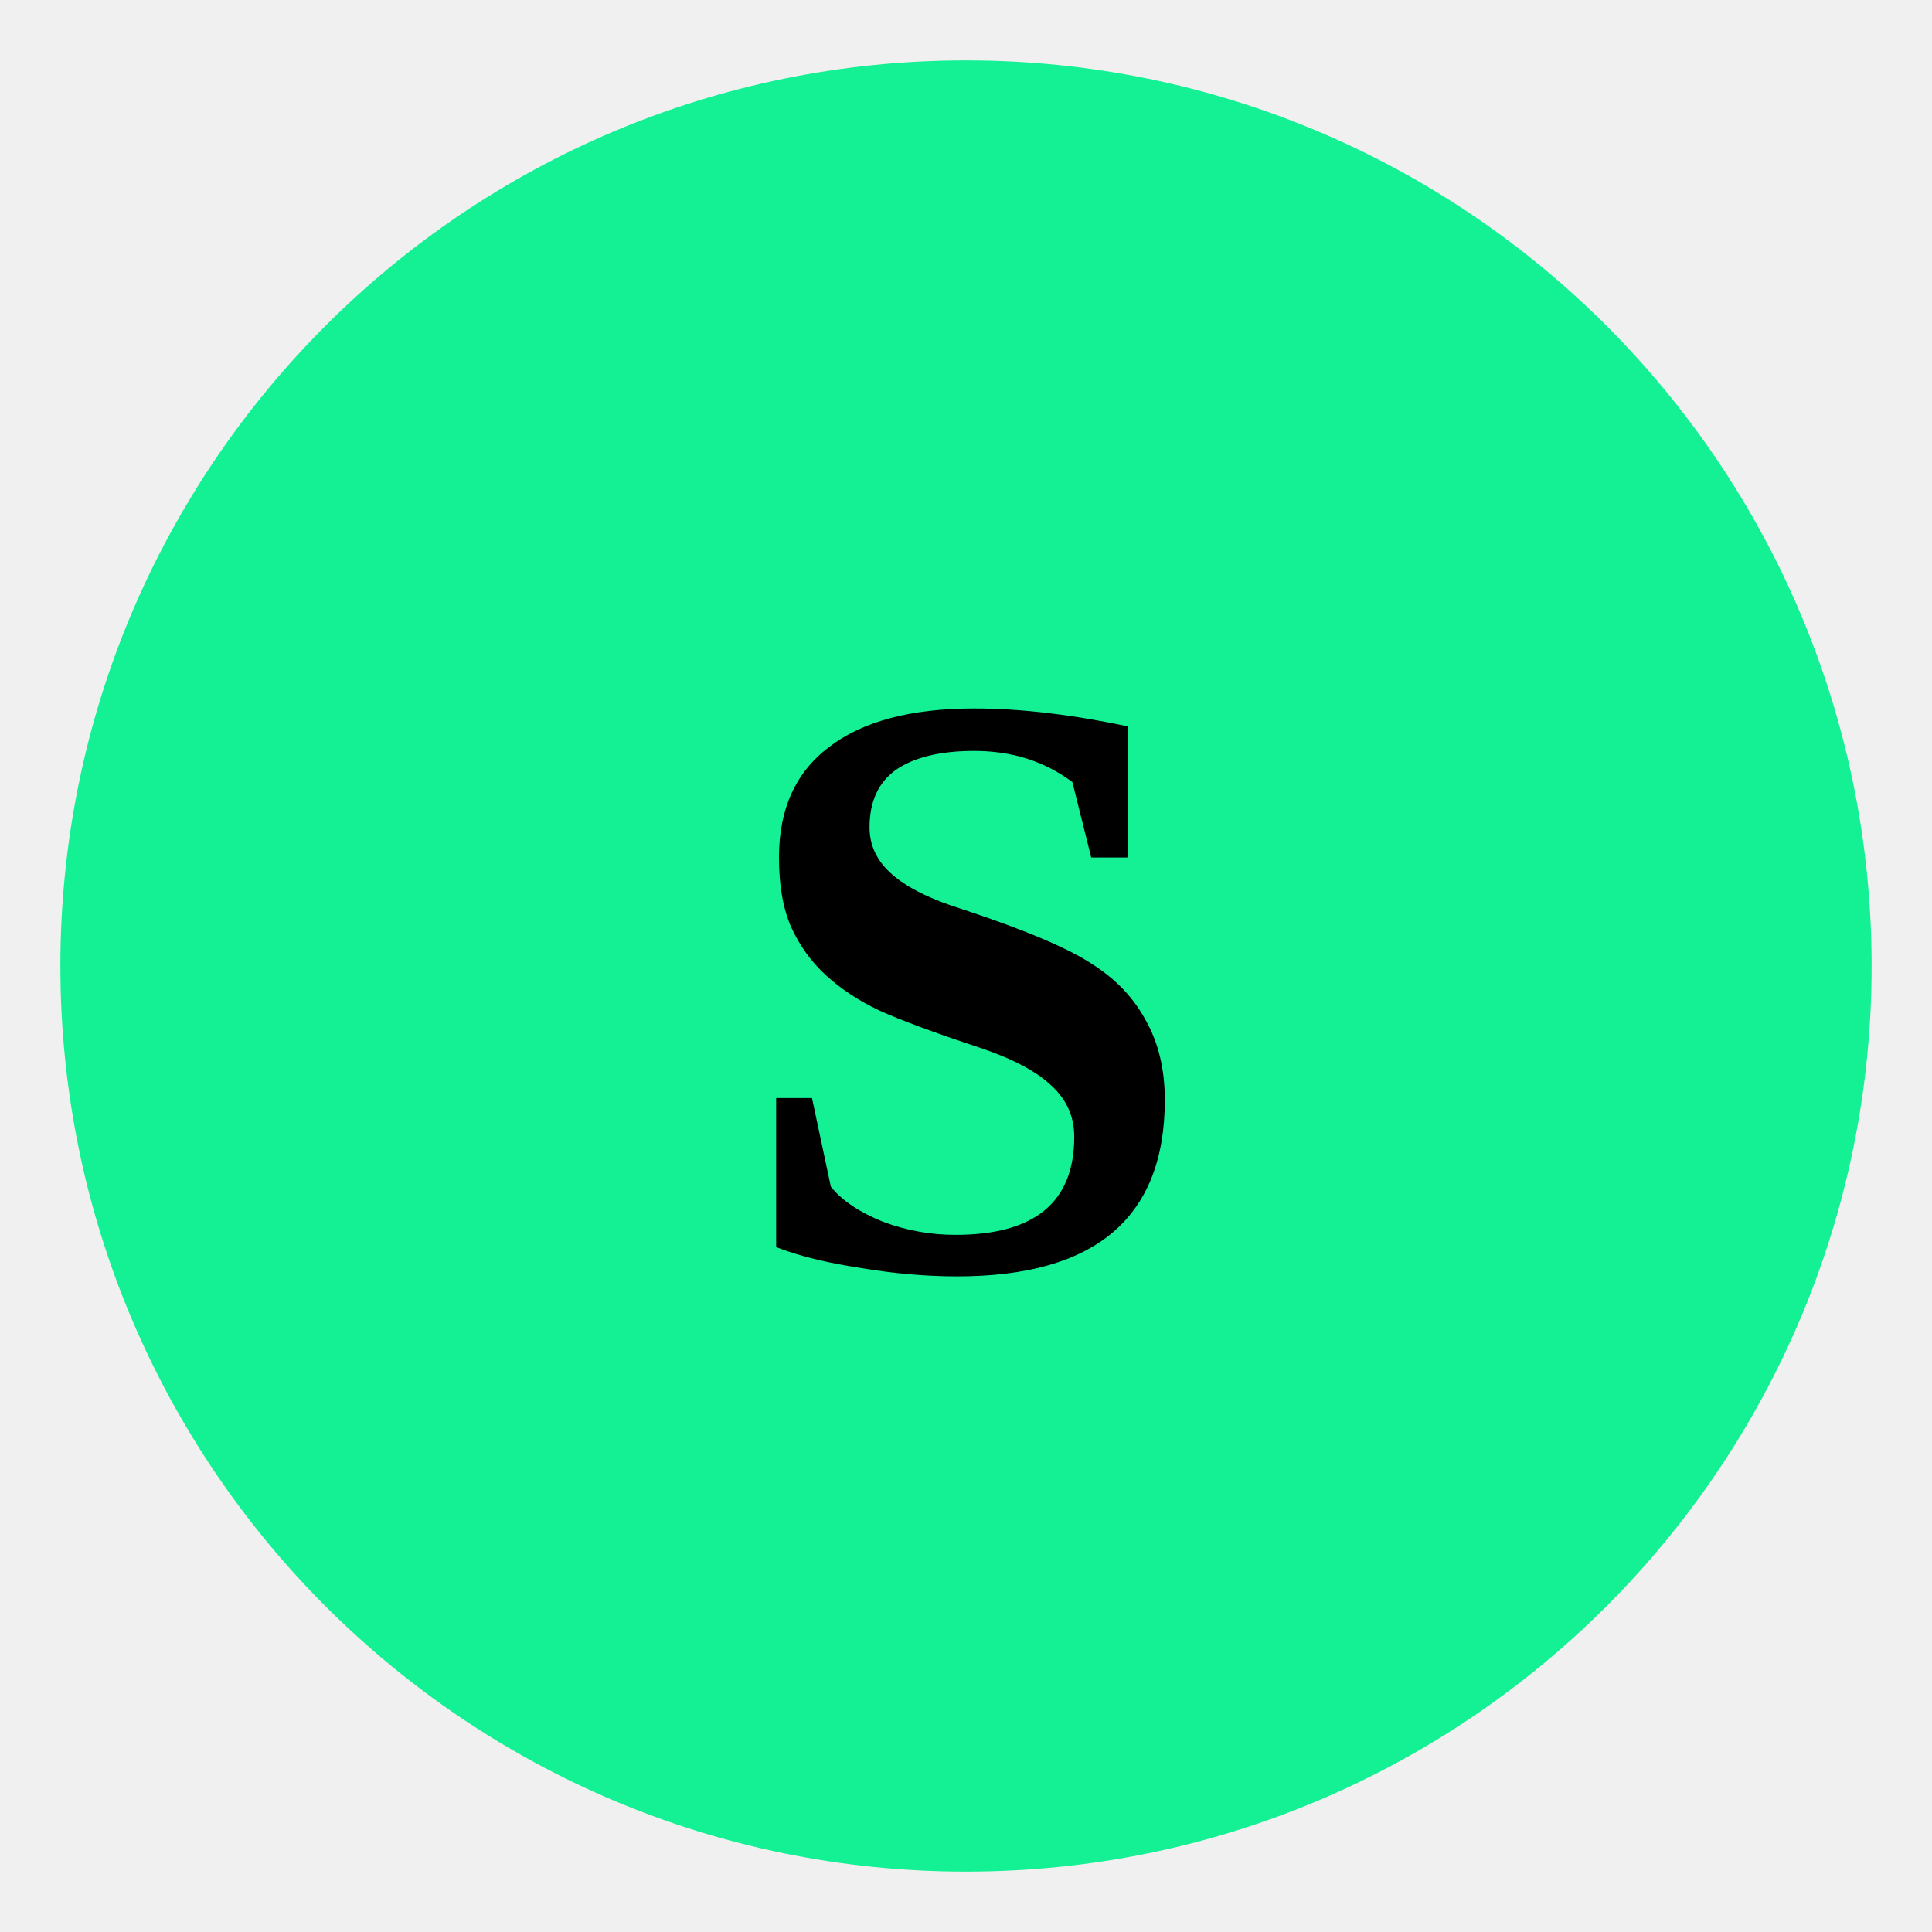
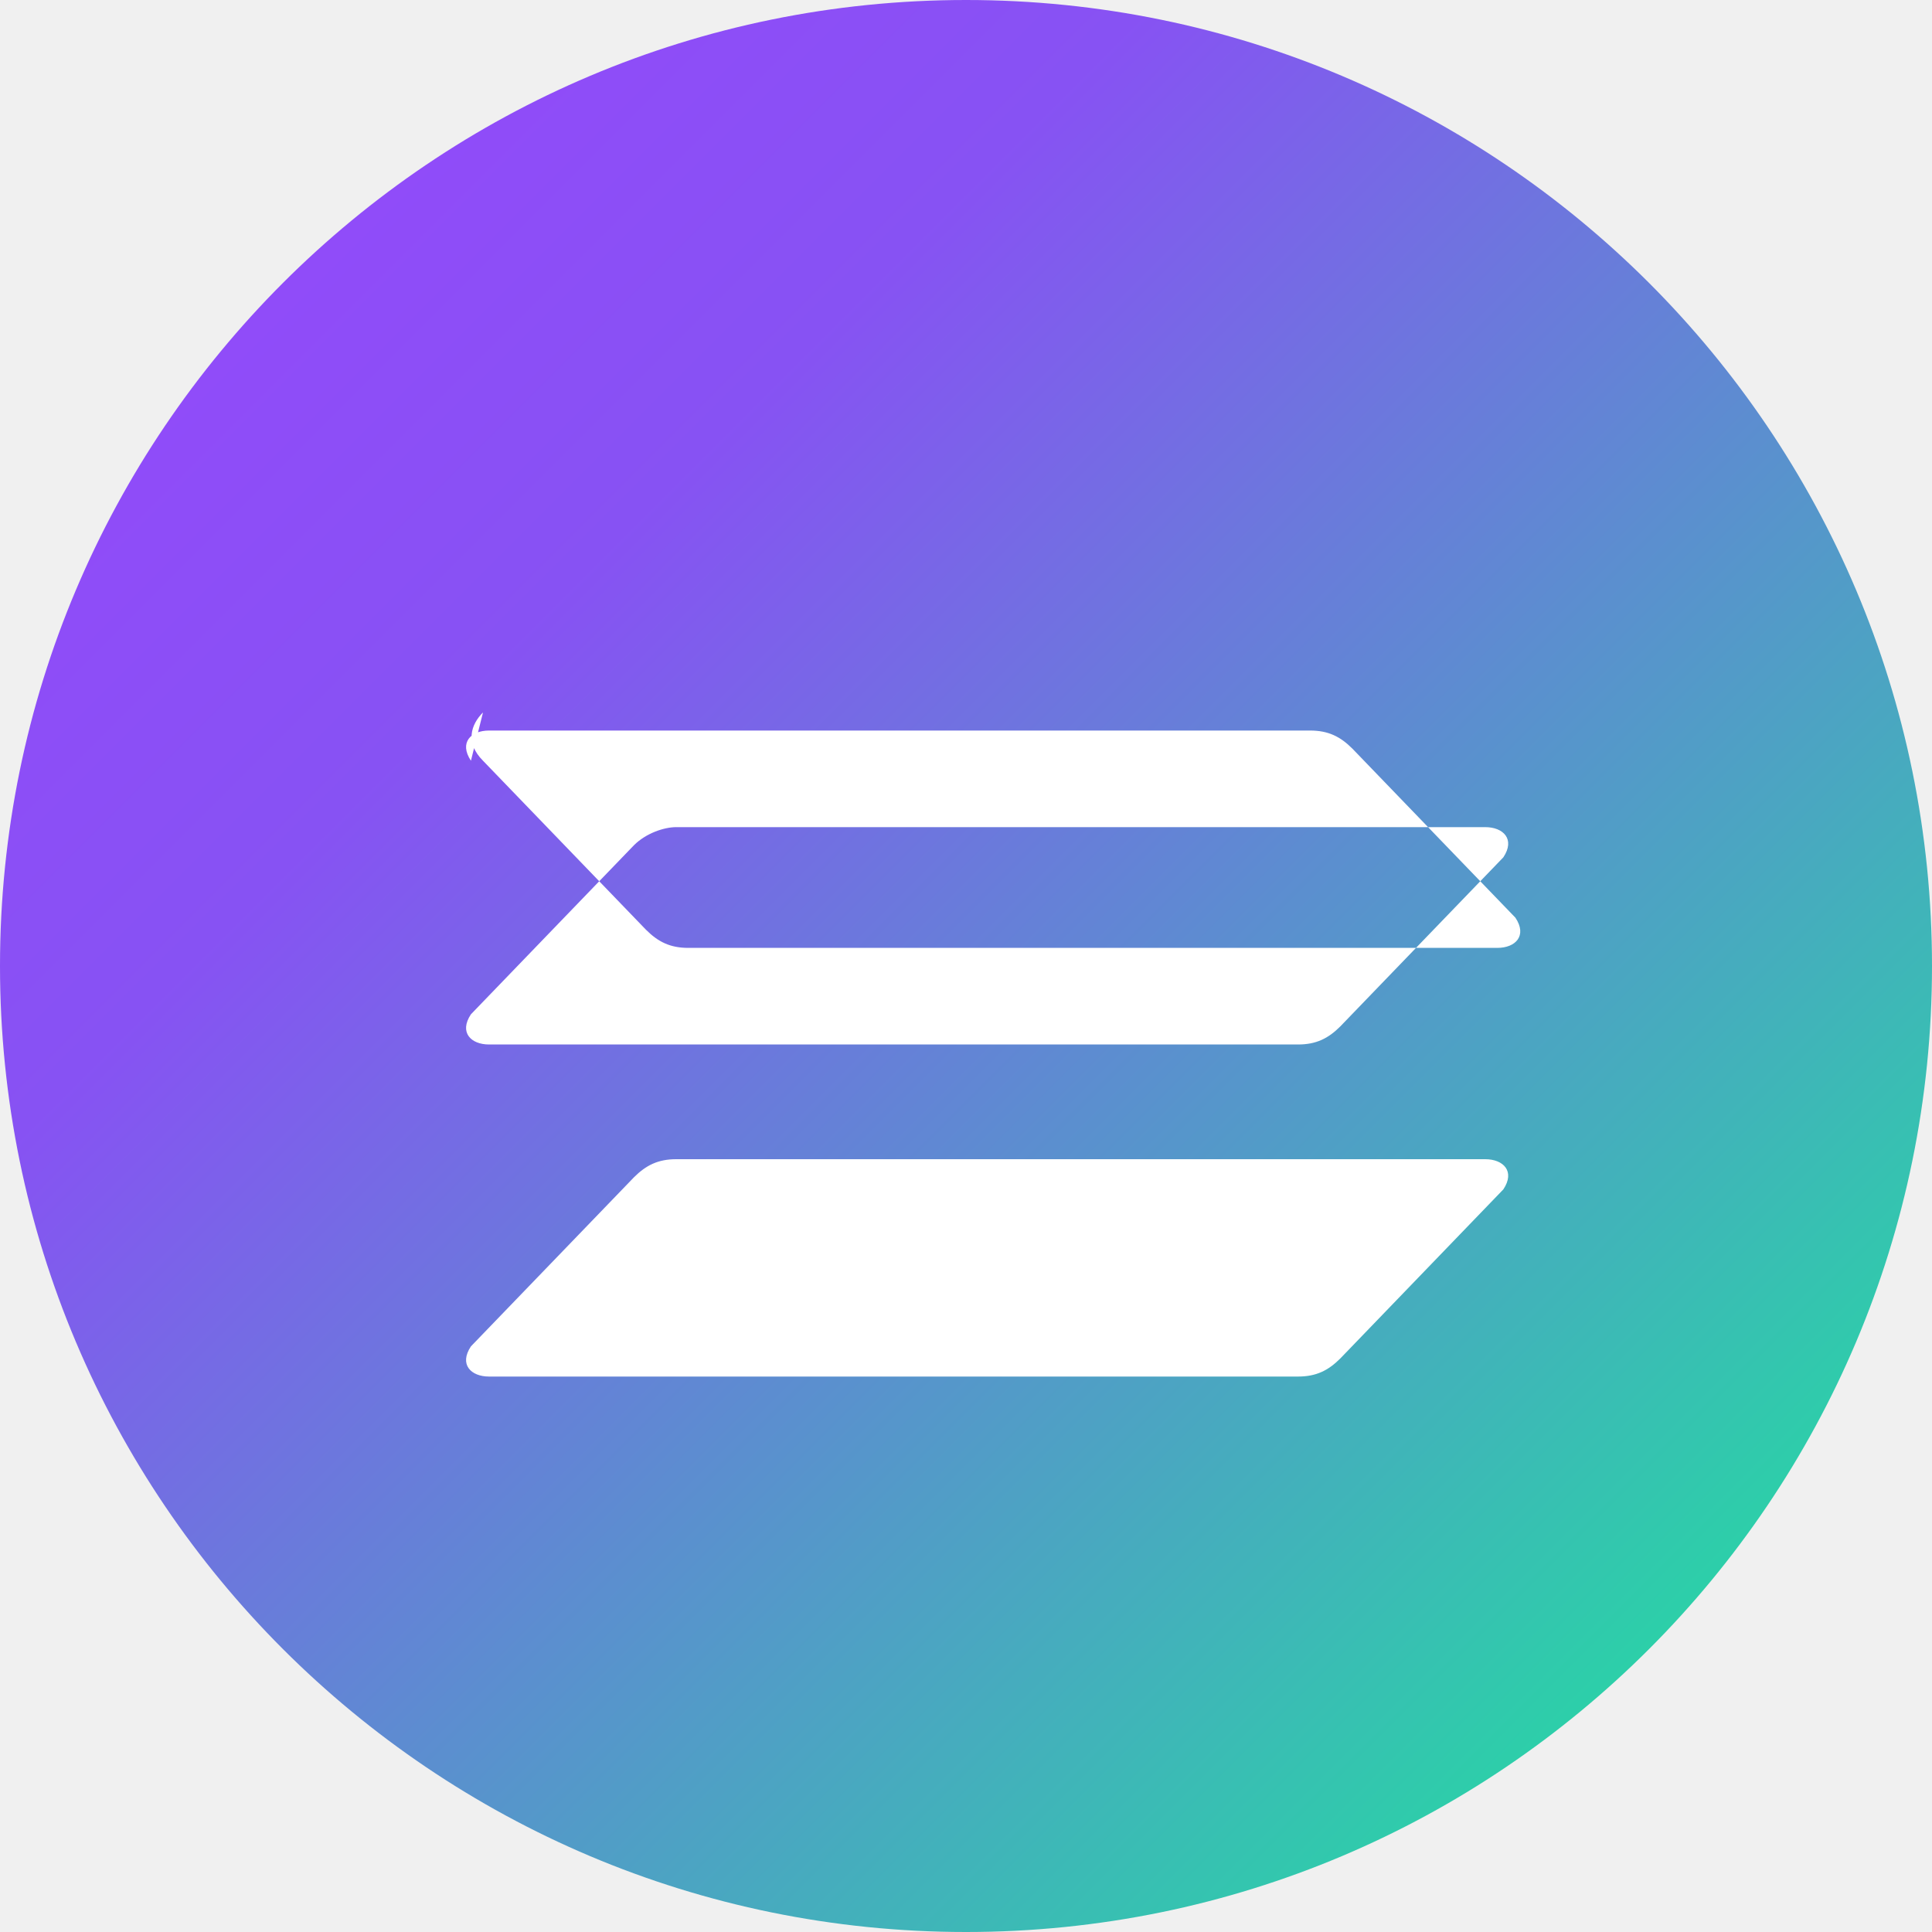
<svg xmlns="http://www.w3.org/2000/svg" viewBox="0 0 32 32">
-   <circle cx="16" cy="16" r="15" fill="#14F195" />
-   <text x="16" y="21" text-anchor="middle" fill="black" font-size="14" font-weight="bold">S</text>
+   <defs>
+     <linearGradient id="solGrad" x1="0" y1="0" x2="1" y2="1">
+       <stop offset="0%" stop-color="#9945FF" />
+       <stop offset="30%" stop-color="#8752F3" />
+       <stop offset="100%" stop-color="#14F195" />
+     </linearGradient>
+   </defs>
+   <circle cx="16" cy="16" r="16" fill="url(#solGrad)" />
+   <path d="M10.5 19.5c.2-.2.4-.3.7-.3h13.4c.3 0 .5.2.3.5l-2.7 2.8c-.2.2-.4.3-.7.3H8.1c-.3 0-.5-.2-.3-.5l2.7-2.8zm0-5.5c.2-.2.5-.3.7-.3h13.4c.3 0 .5.2.3.5l-2.7 2.8c-.2.2-.4.3-.7.3H8.1c-.3 0-.5-.2-.3-.5l2.7-2.8zm-2.5-2.2c-.2.2-.3.5 0 .8l2.7 2.8c.2.2.4.3.7.3h13.4c.3 0 .5-.2.3-.5l-2.7-2.8c-.2-.2-.4-.3-.7-.3H8.1c-.3 0-.5.2-.3.5l.2-.8z" fill="#FFF" />
</svg>
